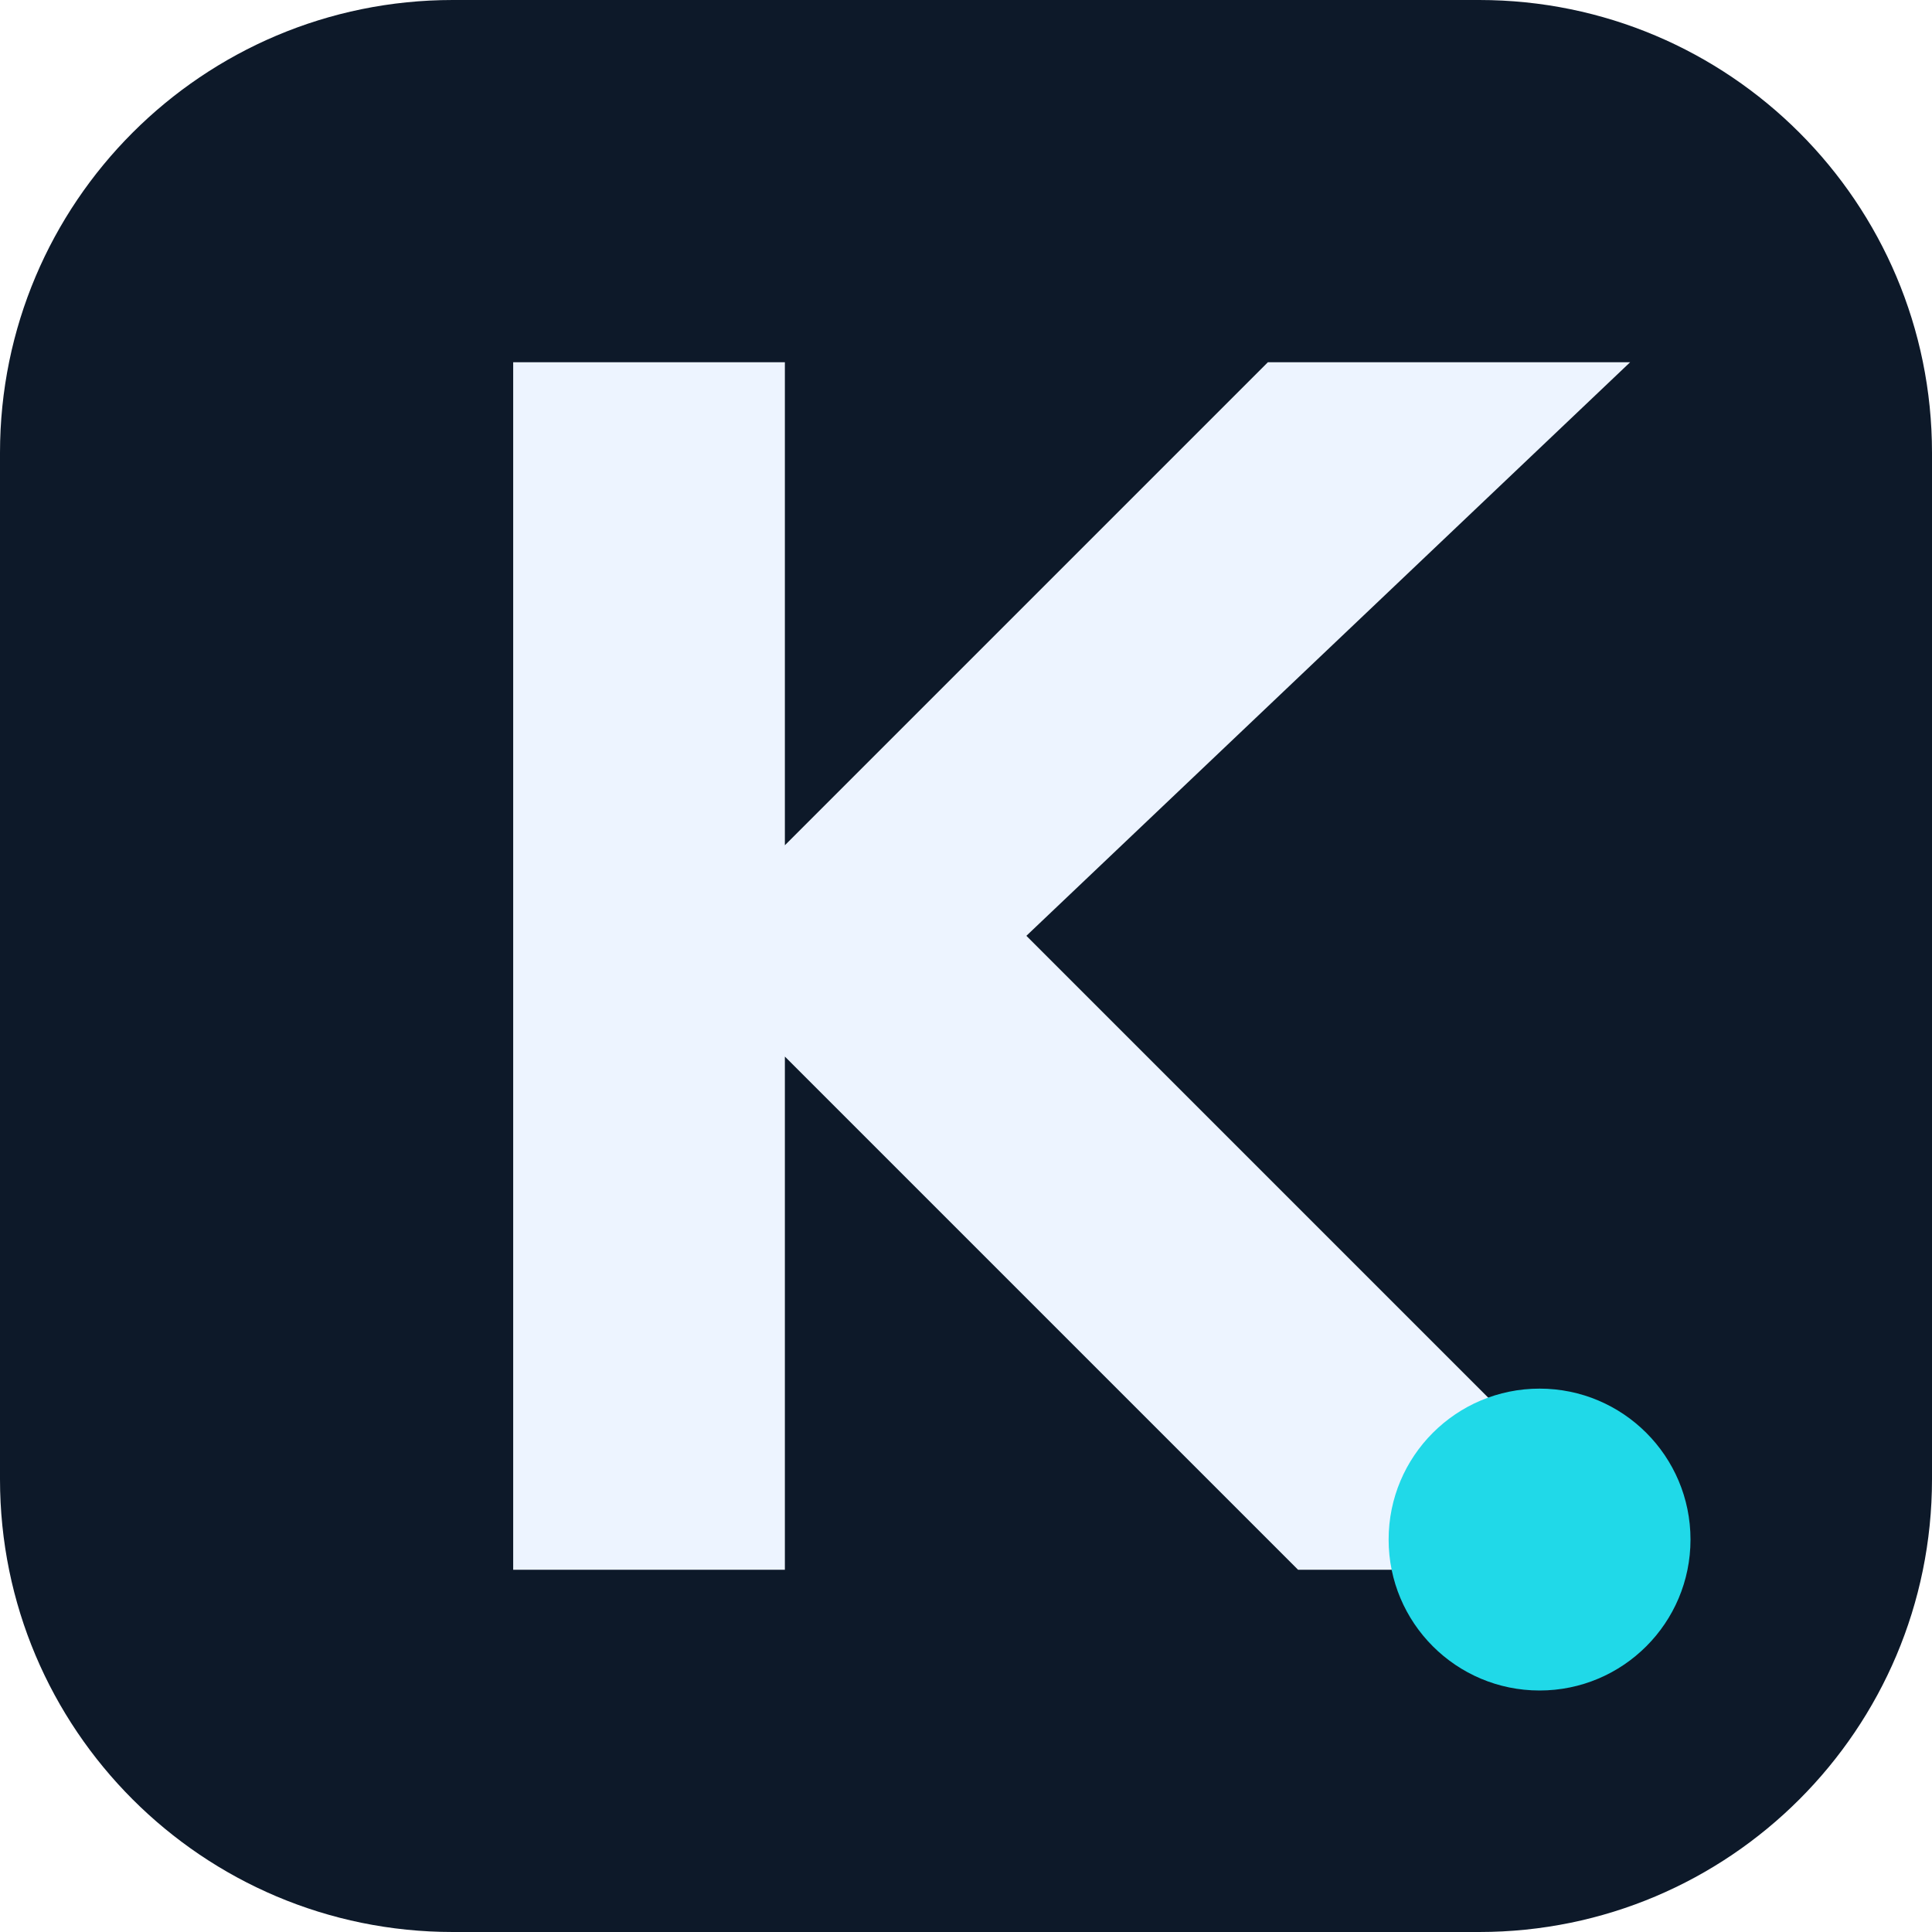
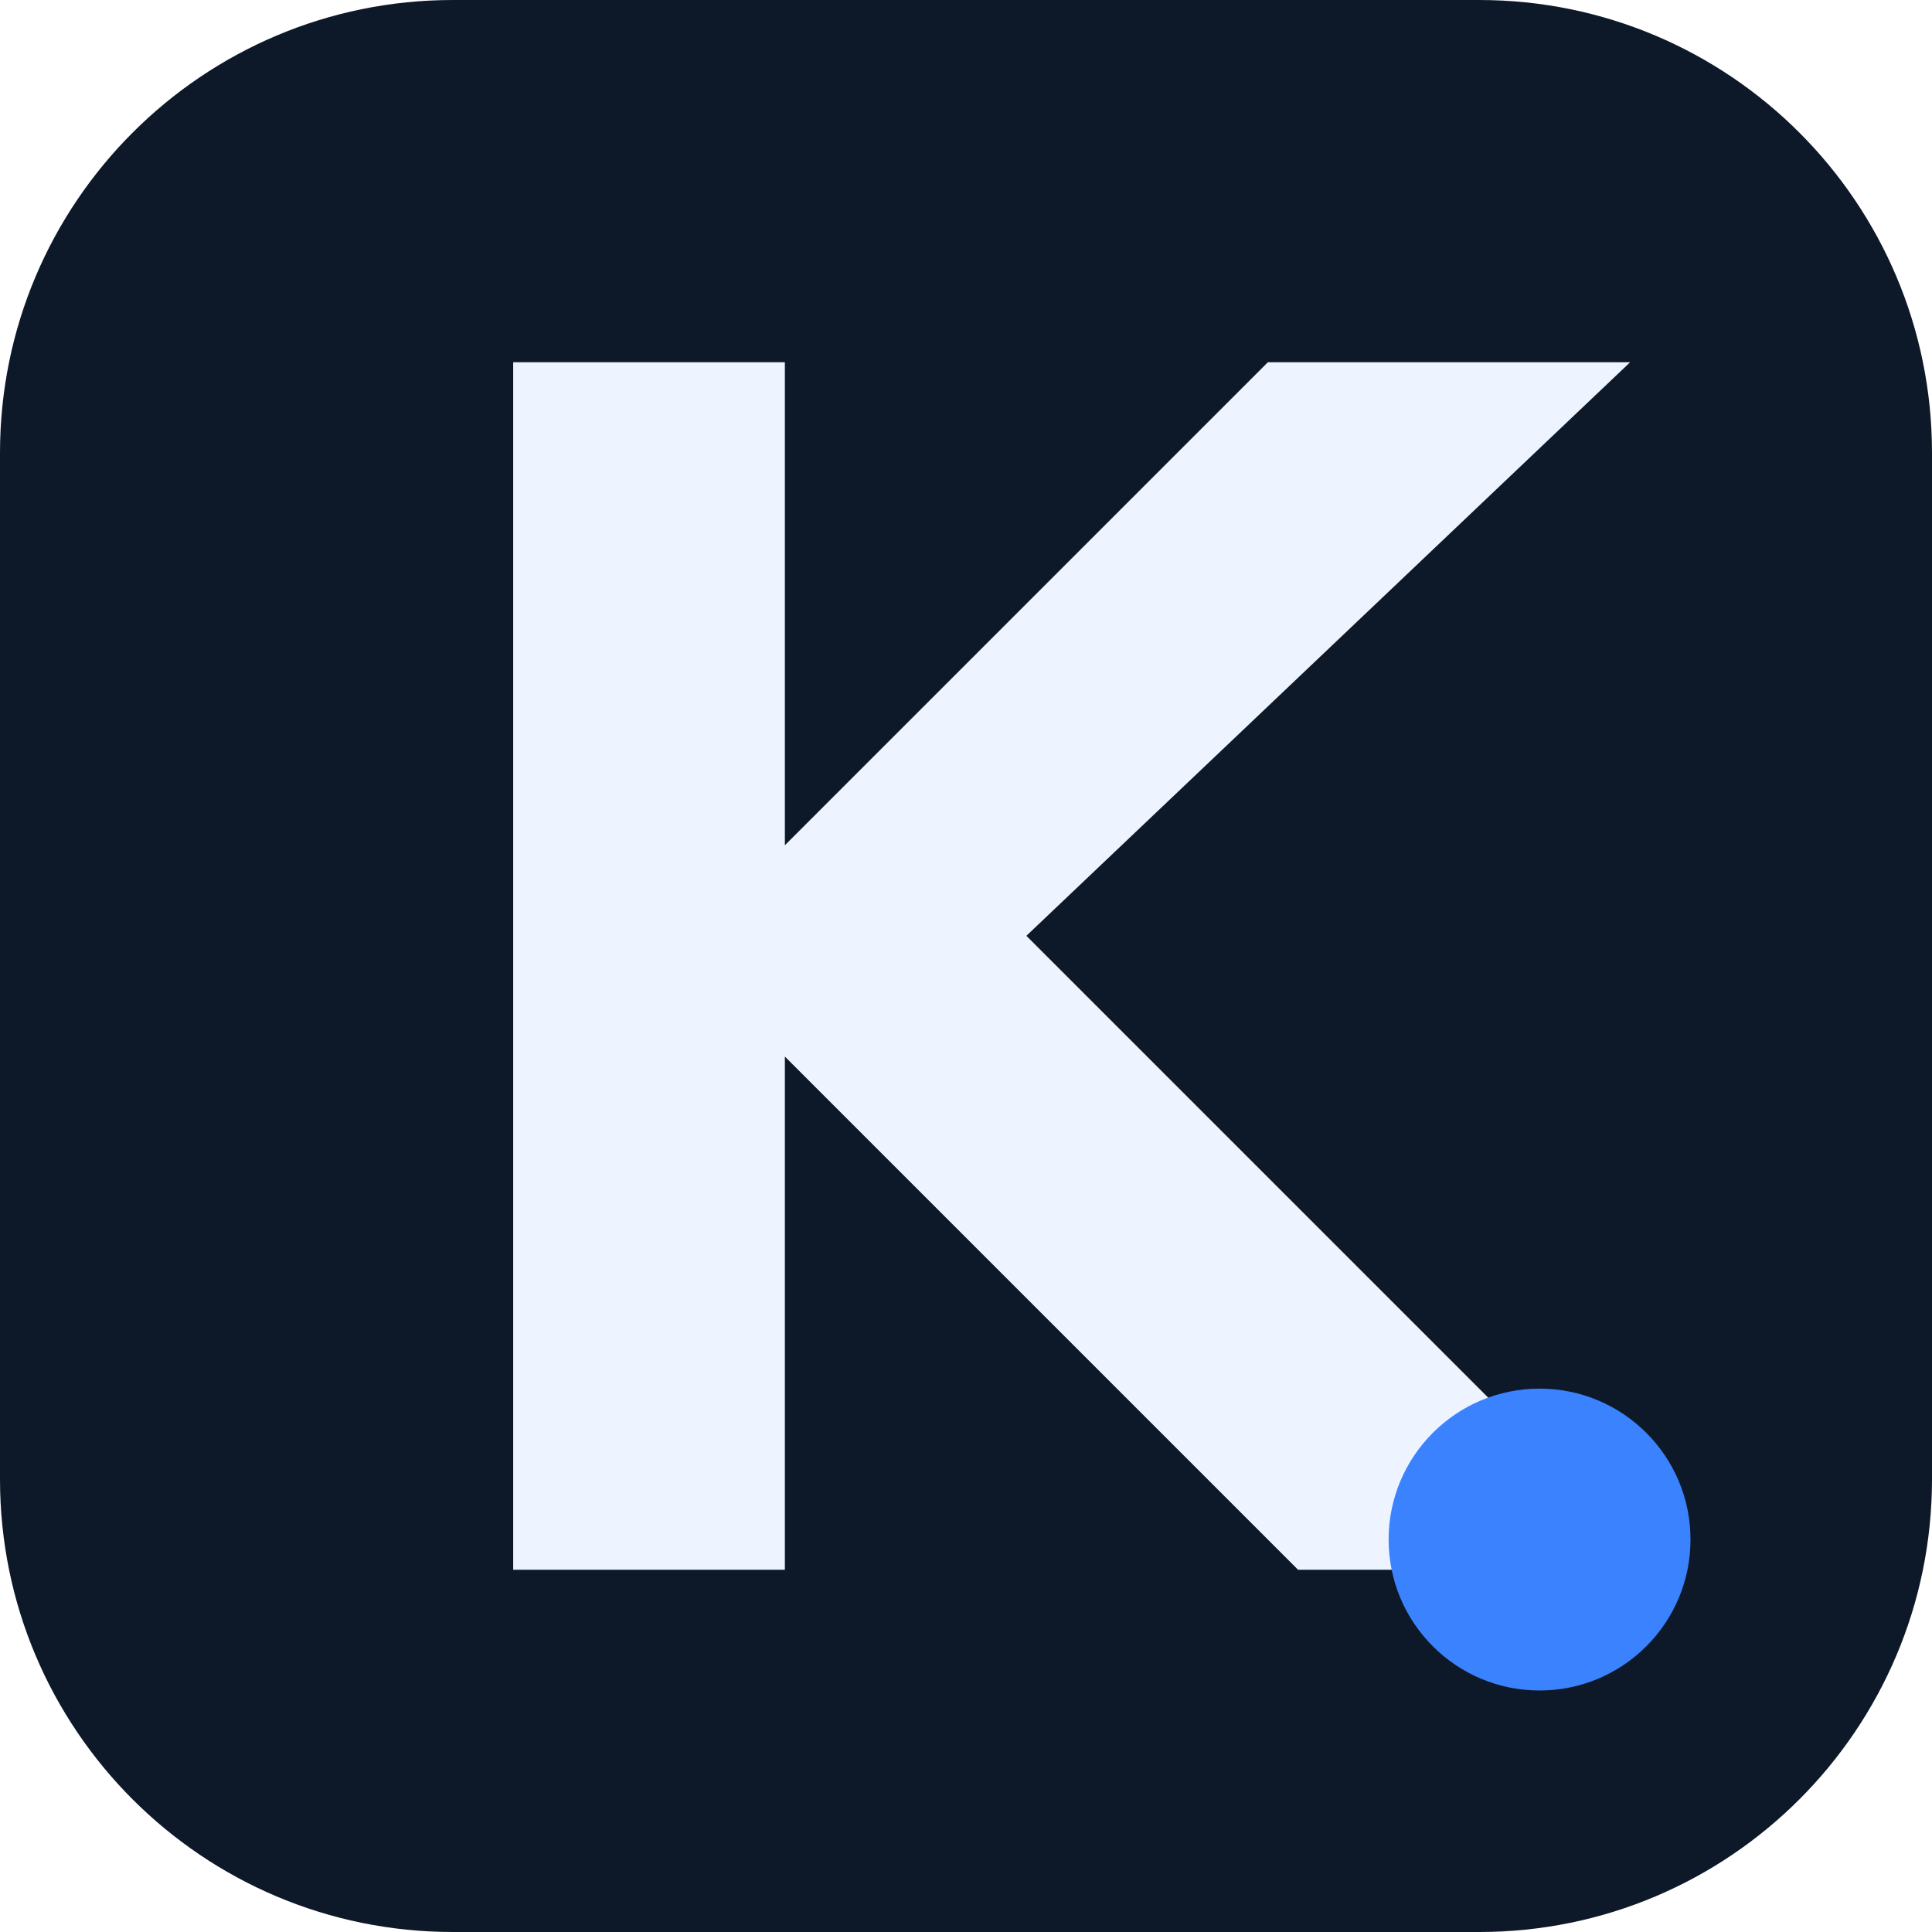
<svg xmlns="http://www.w3.org/2000/svg" viewBox="0 0 64 64">
  <rect width="64" height="64" rx="15" fill="#0d1929" />
  <path d="M17 12v40h9V35l17 17h12L34 31 54 12H42L26 28V12z" fill="#edf4ff" />
-   <circle cx="51" cy="51" r="5" fill="#20d9e8" />
+   <circle cx="51" cy="51" r="5" fill="#3b82ff" />
</svg>
